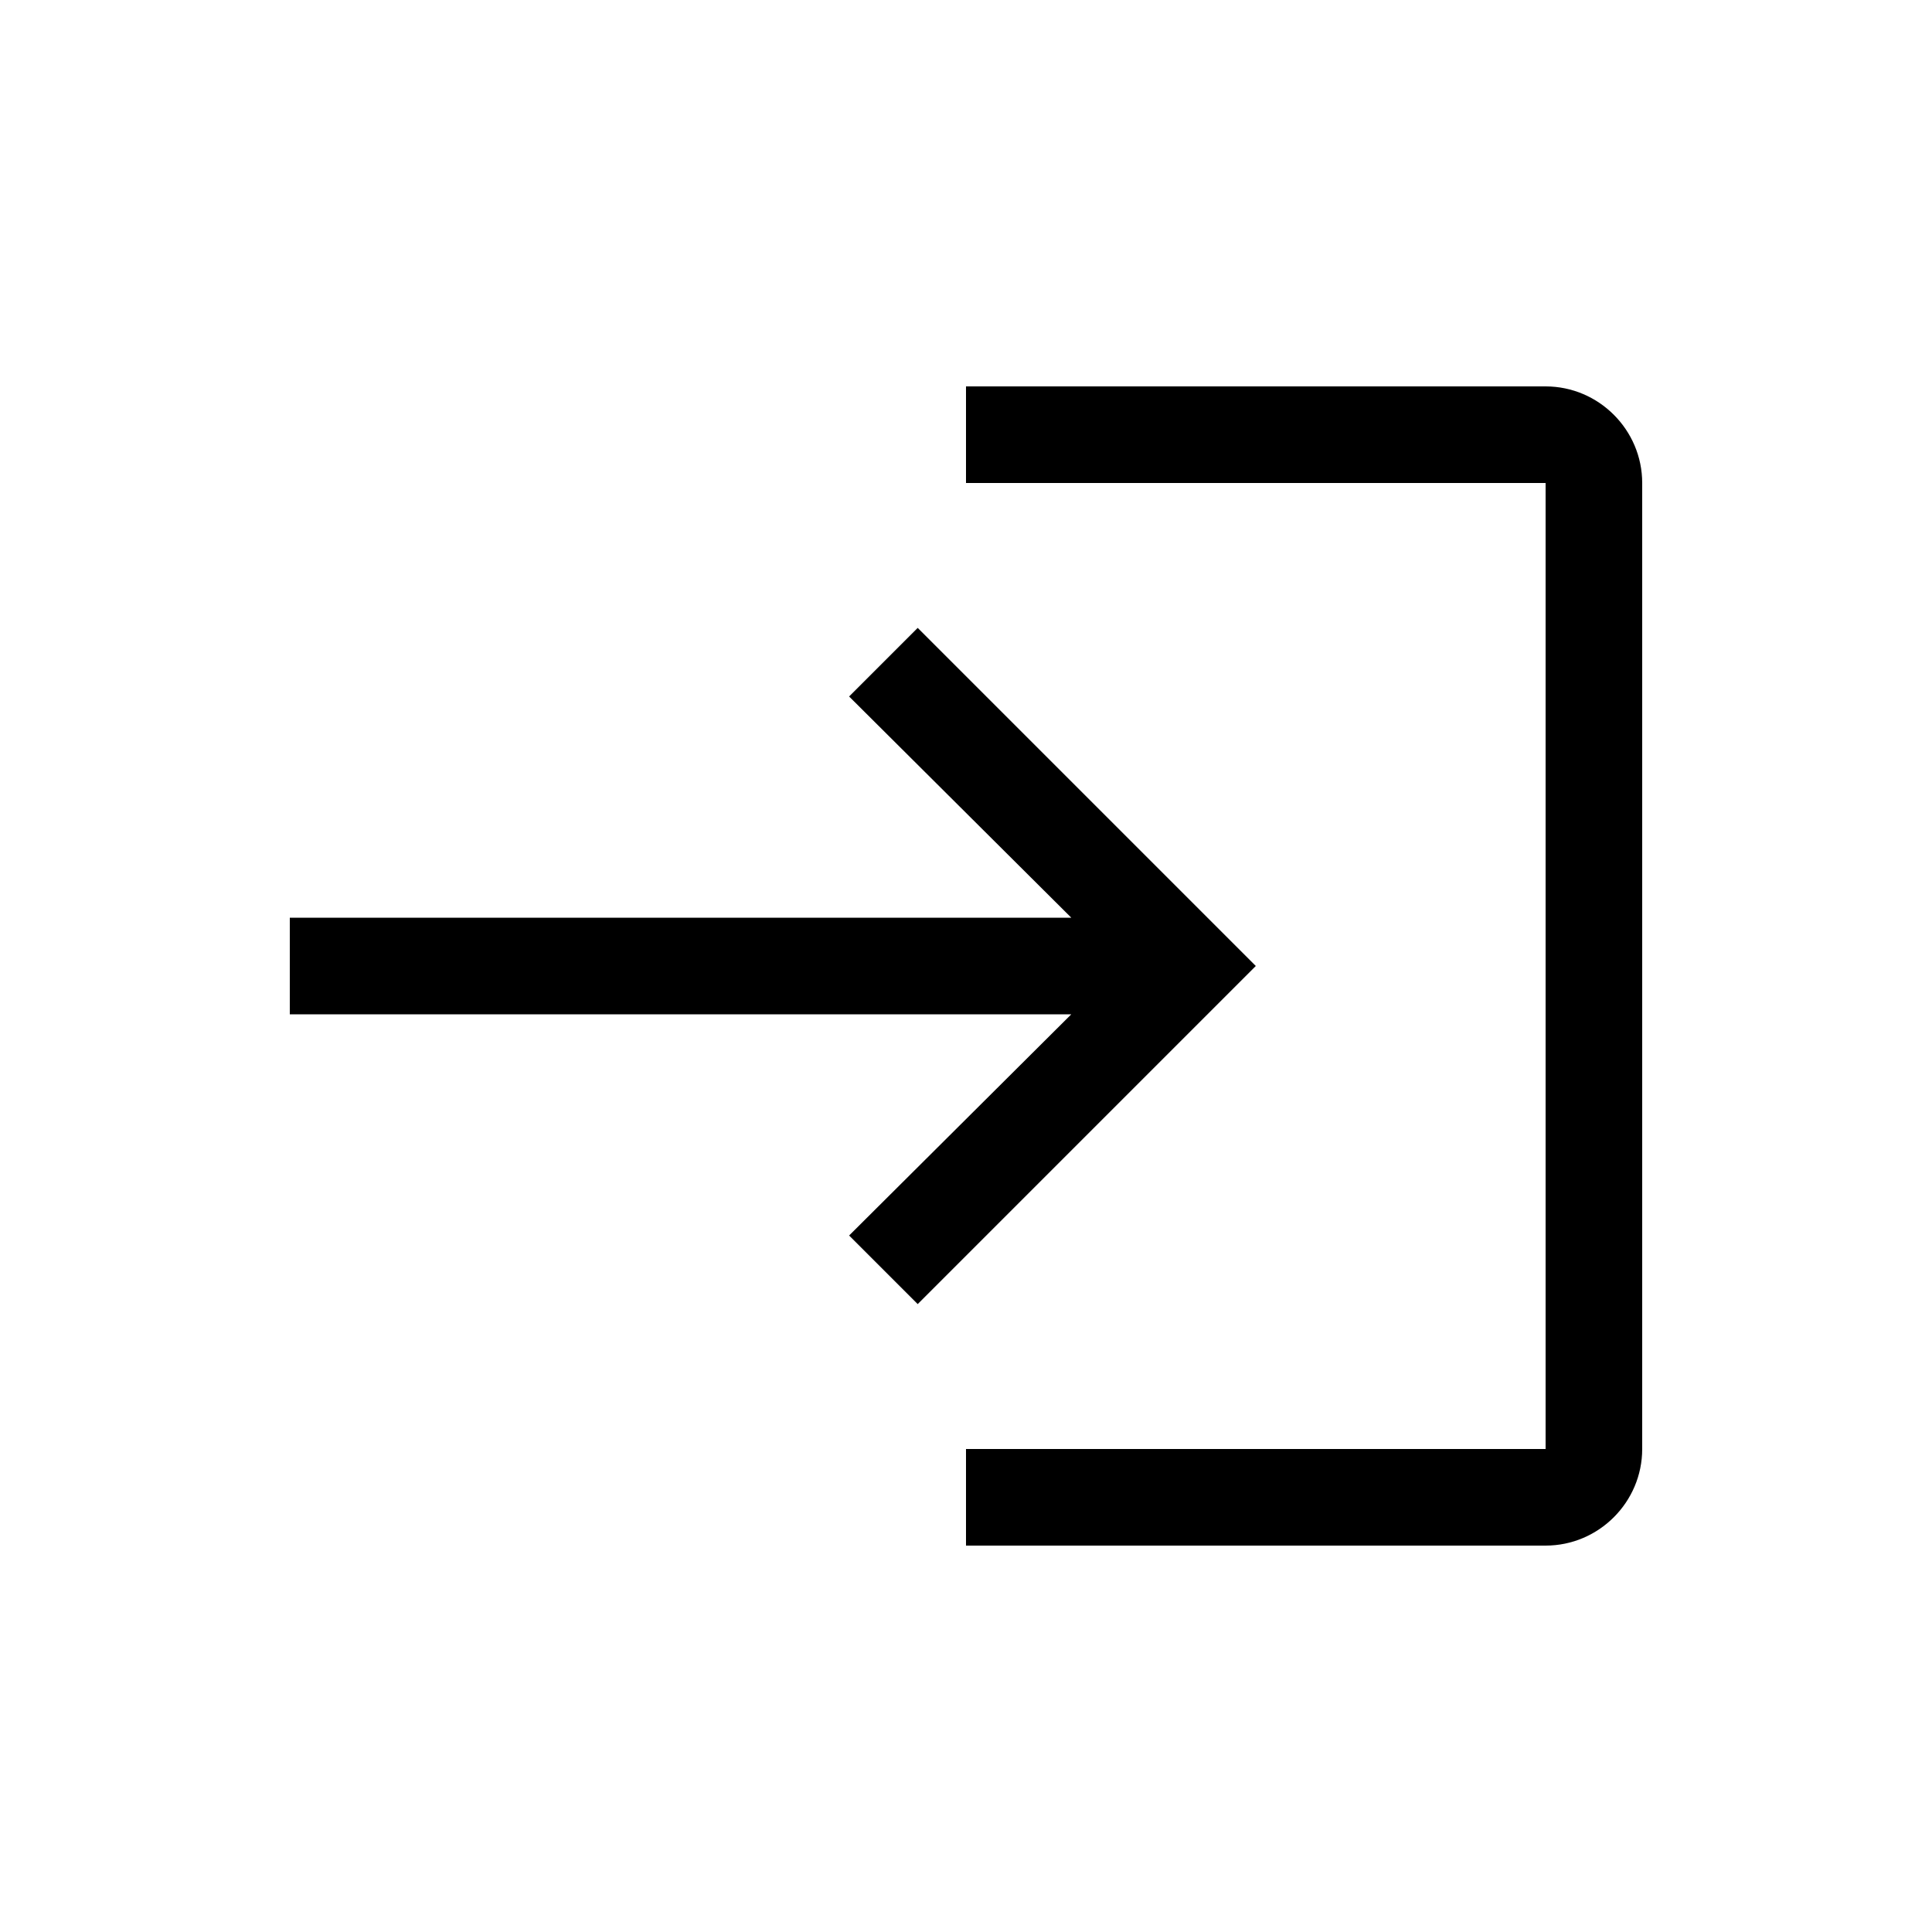
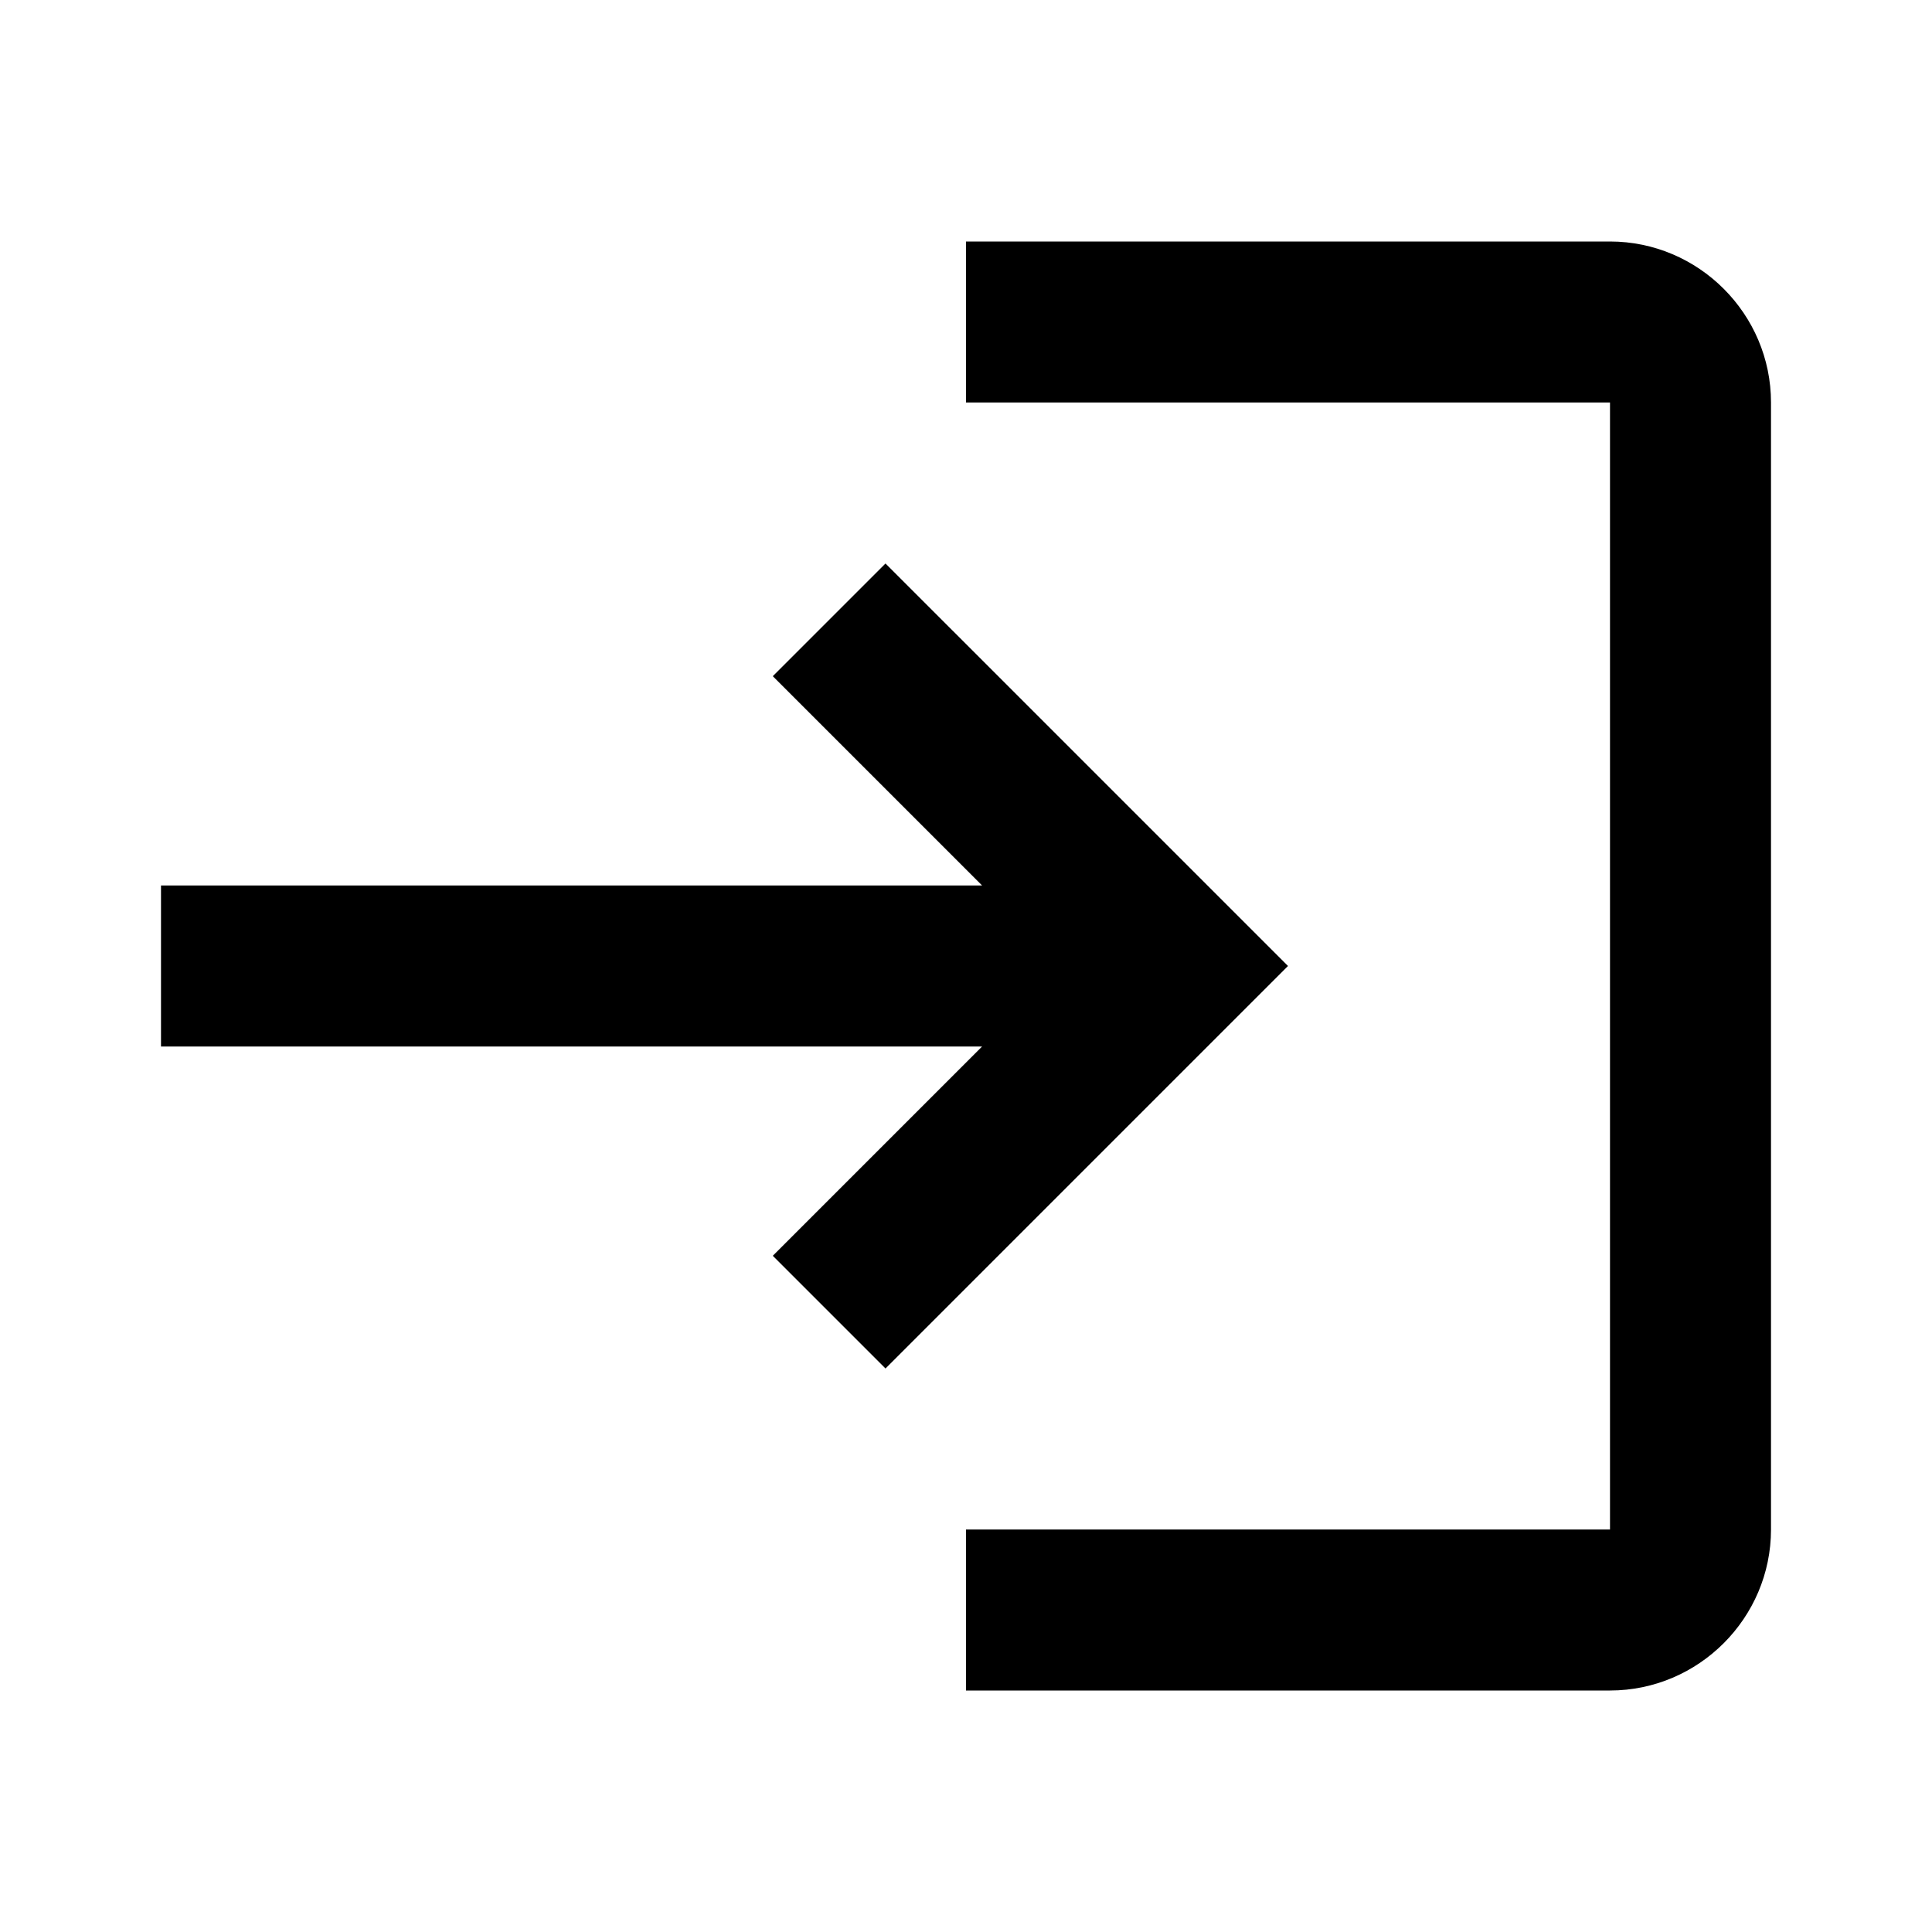
- <svg xmlns="http://www.w3.org/2000/svg" enable-background="new 0 0 20 20" height="20" viewBox="0 0 20 20" width="20">
-   <g>
-     <rect fill="none" height="20" width="20" />
-   </g>
-   <g>
-     <path d="M10,4v1h6v10h-6v1h6c0.55,0,1-0.45,1-1V5c0-0.55-0.45-1-1-1H10z" />
-     <polygon points="9.5,6.5 8.79,7.21 11.09,9.5 3,9.5 3,10.5 11.09,10.5 8.79,12.79 9.5,13.5 13,10" />
-   </g>
+ <svg xmlns="http://www.w3.org/2000/svg" width="24" height="24" viewBox="0 0 24 24">
+   <path d="M11 7 9.6 8.4l2.6 2.6H2v2h10.2l-2.6 2.6L11 17l5-5-5-5zm9 12h-8v2h8c1.1 0 2-.9 2-2V5c0-1.1-.9-2-2-2h-8v2h8v14z" />
</svg>
